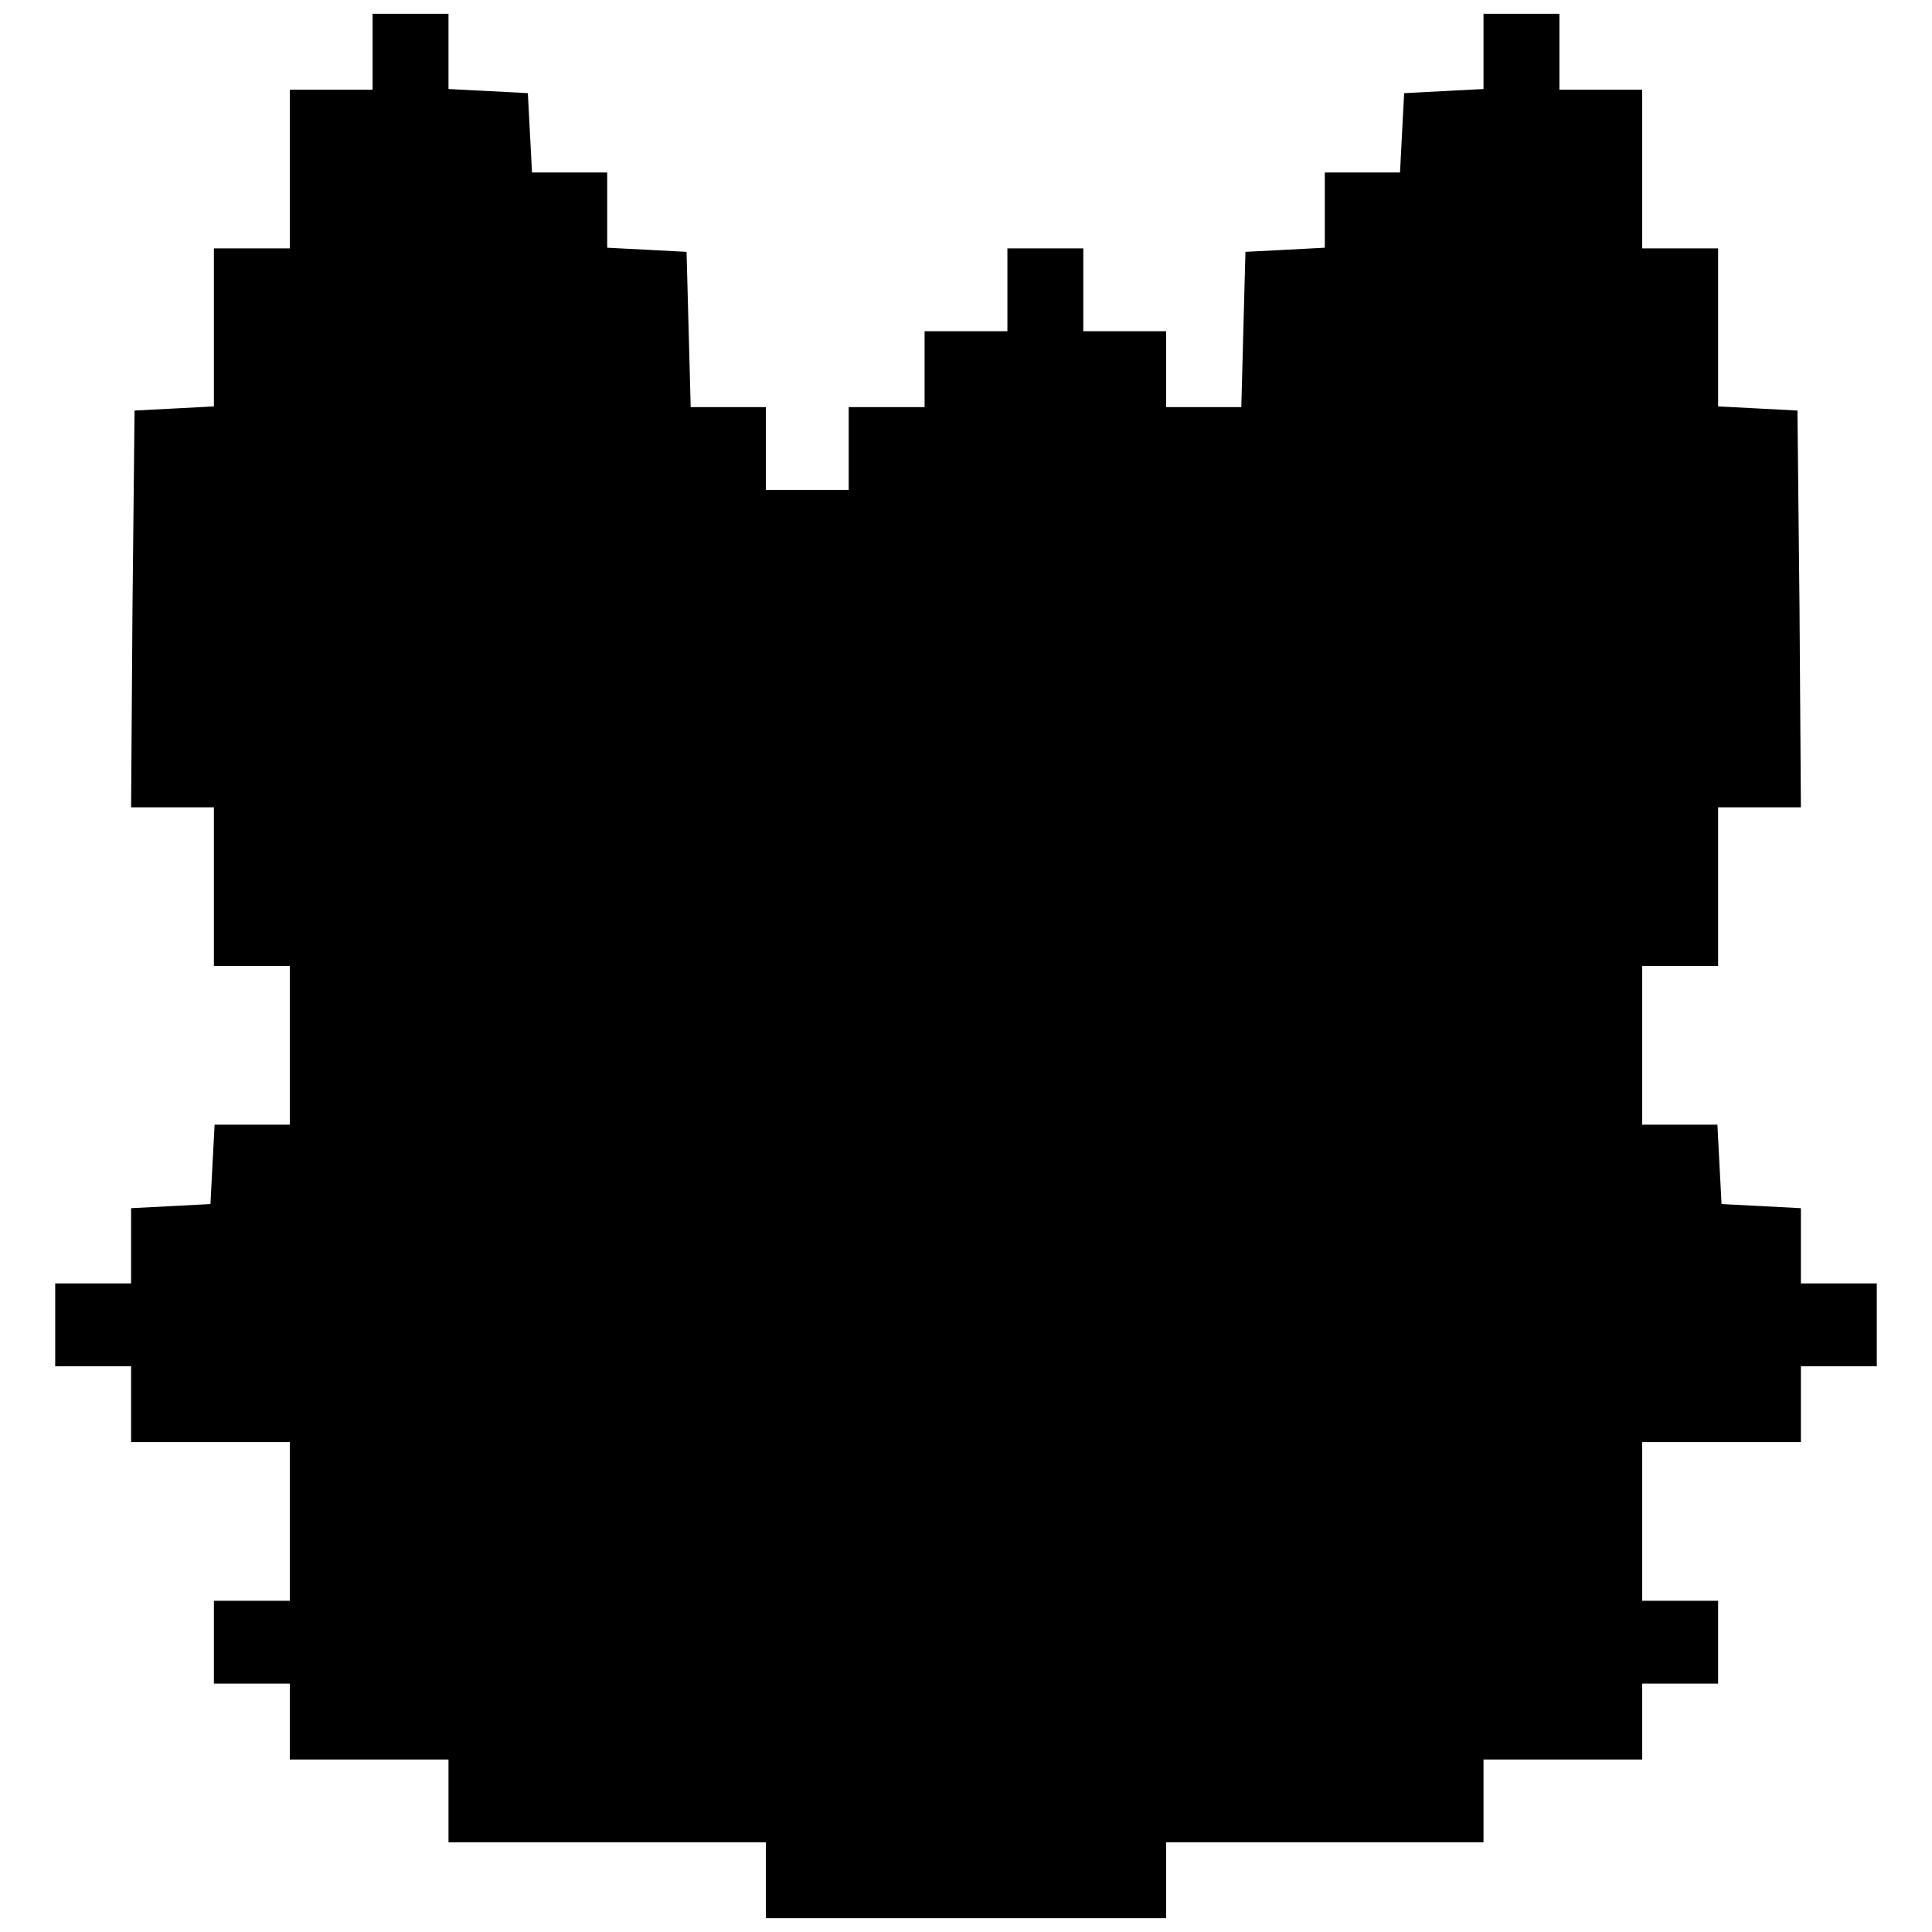
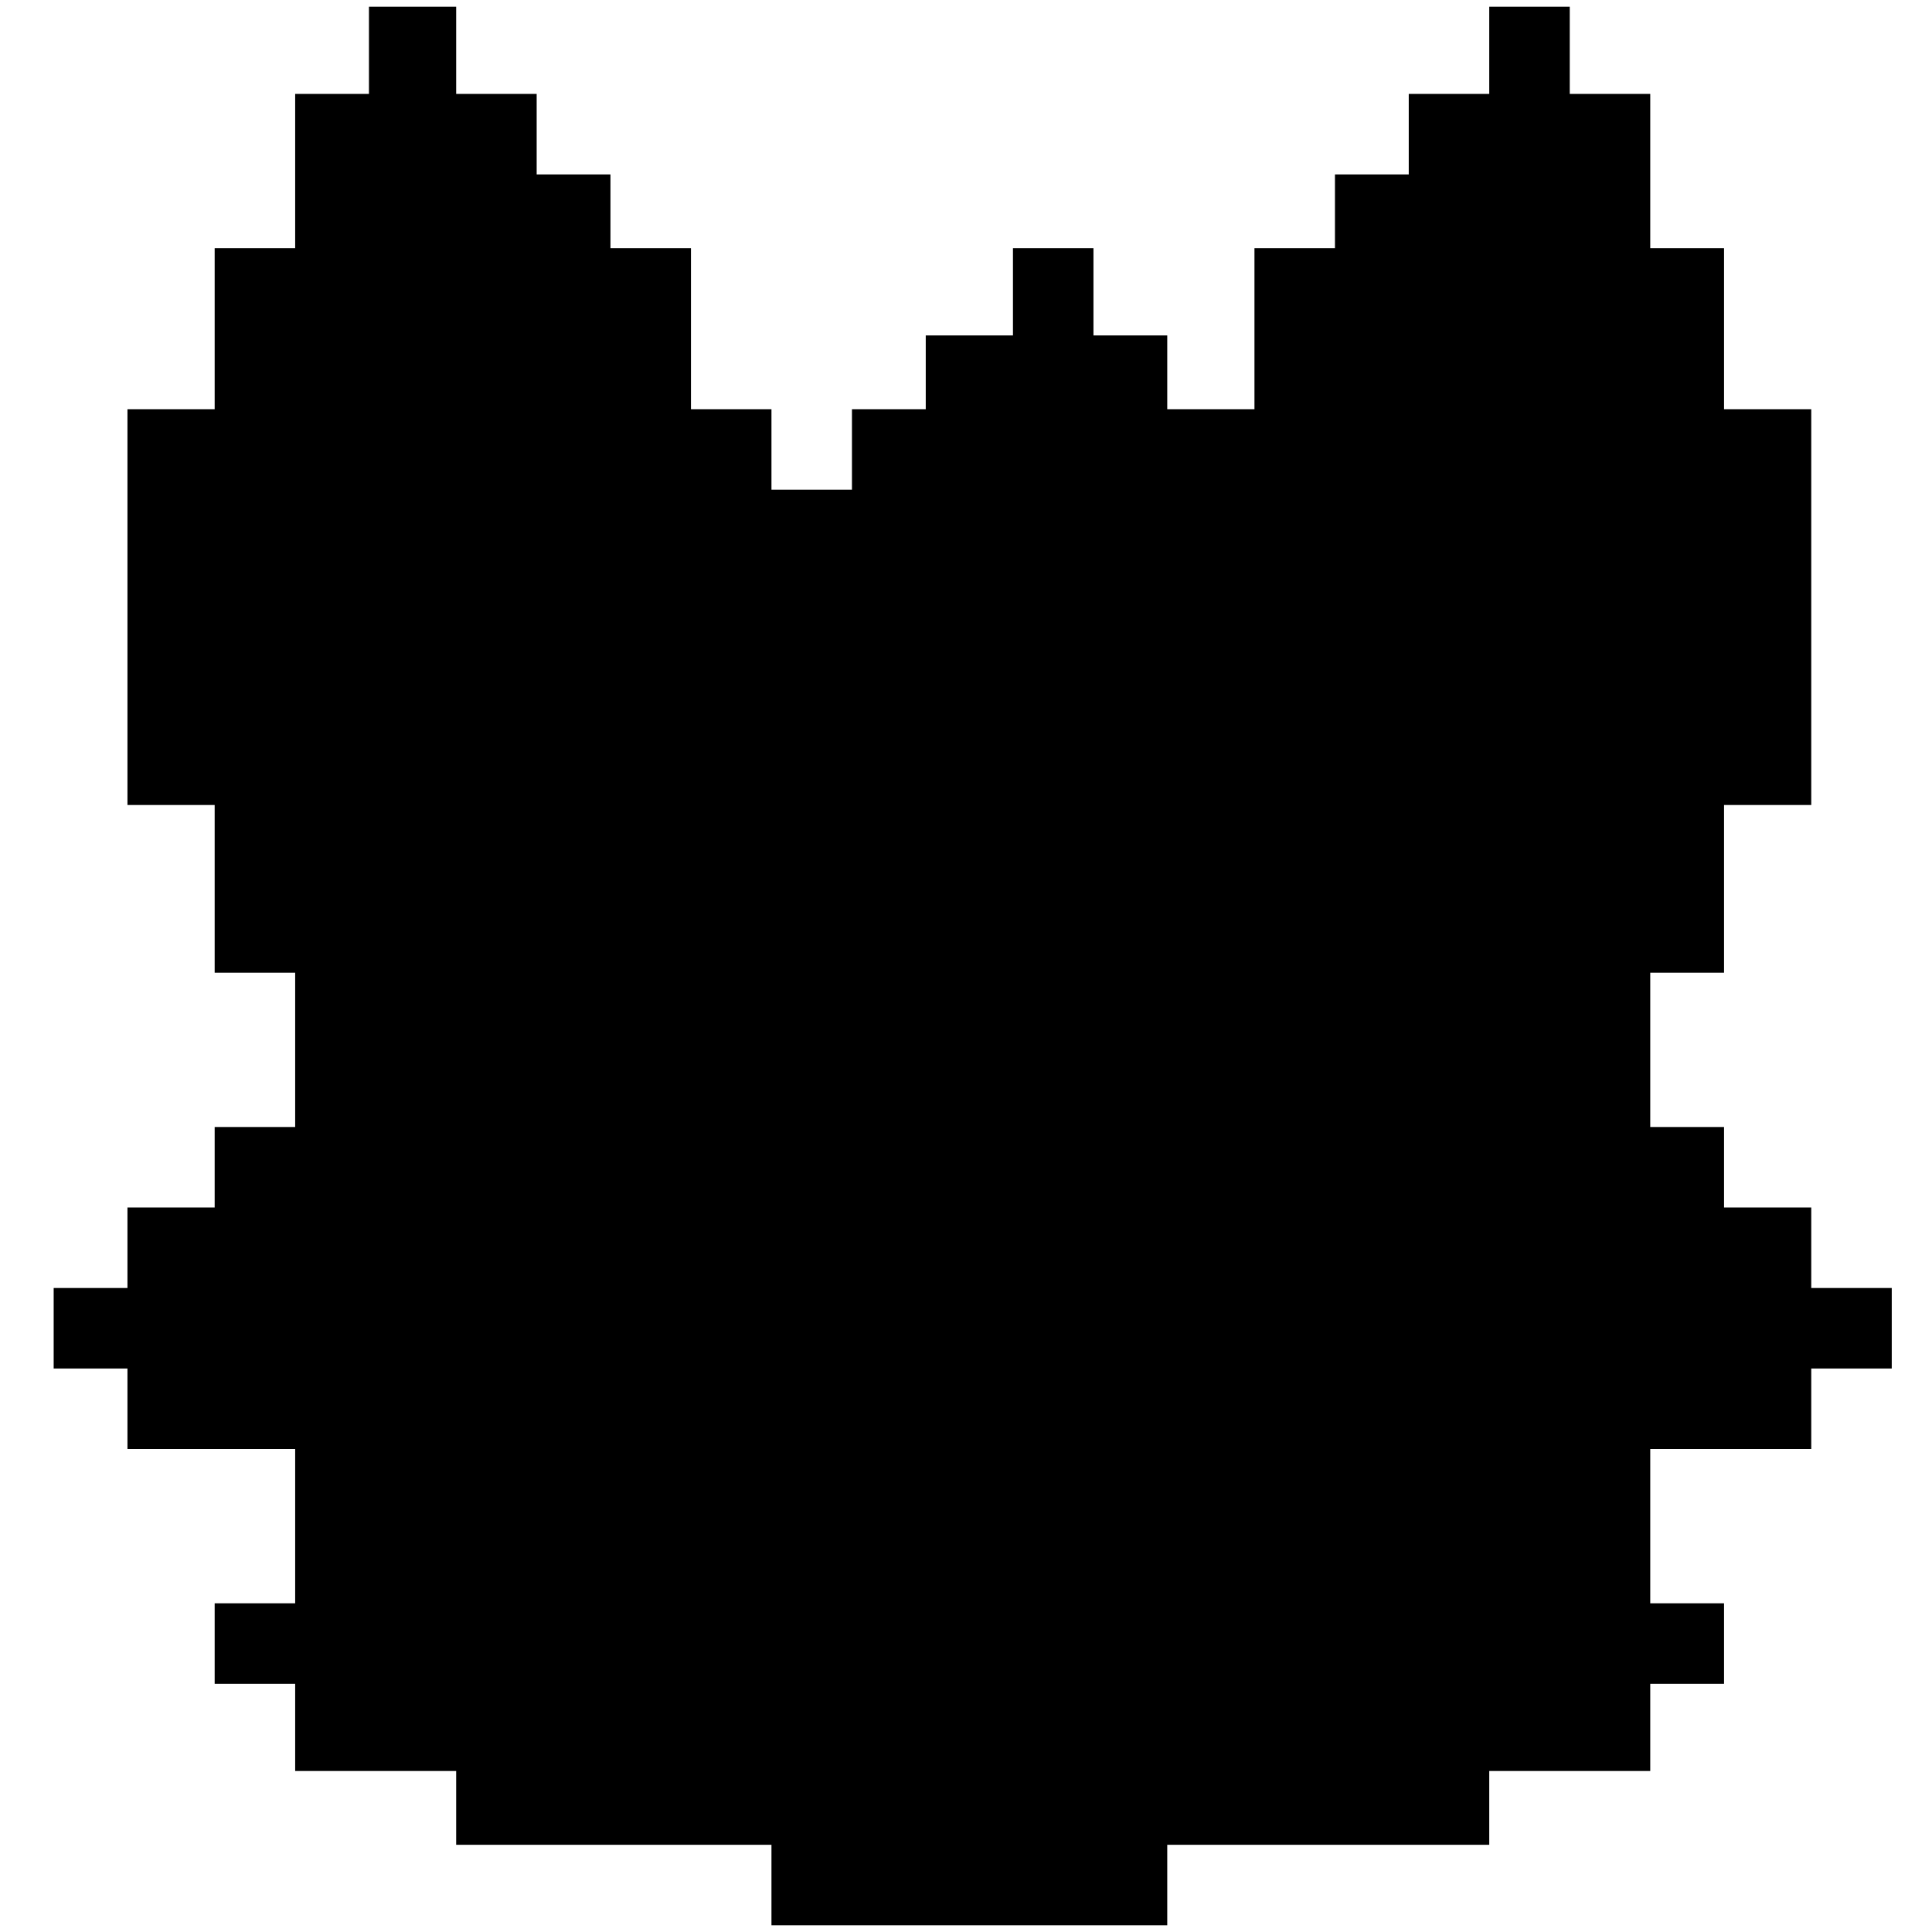
- <svg xmlns="http://www.w3.org/2000/svg" version="1.0" width="280pt" height="280pt" viewBox="0 0 280 280" preserveAspectRatio="xMidYMid meet">
-   <g transform="translate(0,280) scale(0.1,-0.1)" fill="#000000" stroke="none">
-     <path d="M540 2725 l0 -55 -60 0 -60 0 0 -115 0 -115 -55 0 -55 0 0 -115 0 -114 -57 -3 -58 -3 -3 -287 -2 -288 60 0 60 0 0 -115 0 -115 55 0 55 0 0 -115 0 -115 -55 0 -54 0 -3 -57 -3 -58 -57 -3 -58 -3 0 -54 0 -55 -55 0 -55 0 0 -60 0 -60 55 0 55 0 0 -55 0 -55 115 0 115 0 0 -115 0 -115 -55 0 -55 0 0 -60 0 -60 55 0 55 0 0 -55 0 -55 115 0 115 0 0 -60 0 -60 230 0 230 0 0 -55 0 -55 290 0 290 0 0 55 0 55 230 0 230 0 0 60 0 60 115 0 115 0 0 55 0 55 55 0 55 0 0 60 0 60 -55 0 -55 0 0 115 0 115 115 0 115 0 0 55 0 55 55 0 55 0 0 60 0 60 -55 0 -55 0 0 55 0 54 -57 3 -58 3 -3 57 -3 58 -54 0 -55 0 0 115 0 115 55 0 55 0 0 115 0 115 60 0 60 0 -2 288 -3 287 -57 3 -58 3 0 114 0 115 -55 0 -55 0 0 115 0 115 -60 0 -60 0 0 55 0 55 -55 0 -55 0 0 -55 0 -54 -57 -3 -58 -3 -3 -57 -3 -58 -54 0 -55 0 0 -55 0 -54 -57 -3 -58 -3 -3 -112 -3 -113 -54 0 -55 0 0 55 0 55 -60 0 -60 0 0 60 0 60 -55 0 -55 0 0 -60 0 -60 -60 0 -60 0 0 -55 0 -55 -55 0 -55 0 0 -60 0 -60 -60 0 -60 0 0 60 0 60 -55 0 -54 0 -3 113 -3 112 -57 3 -58 3 0 54 0 55 -55 0 -54 0 -3 58 -3 57 -57 3 -58 3 0 54 0 55 -55 0 -55 0 0 -55z" />
+ <svg xmlns="http://www.w3.org/2000/svg" version="1.0" width="288pt" height="288pt" viewBox="0 0 288 288" preserveAspectRatio="xMidYMid meet">
+   <g transform="translate(0,288) scale(0.1,-0.1)" fill="#000000" stroke="none">
+     <path d="M550 2805 l0 -65 -55 0 -55 0 0 -115 0 -115 -60 0 -60 0 0 -120 0 -120 -65 0 -65 0 0 -295 0 -295 65 0 65 0 0 -125 0 -125 60 0 60 0 0 -115 0 -115 -60 0 -60 0 0 -60 0 -60 -65 0 -65 0 0 -60 0 -60 -55 0 -55 0 0 -60 0 -60 55 0 55 0 0 -60 0 -60 125 0 125 0 0 -115 0 -115 -60 0 -60 0 0 -60 0 -60 60 0 60 0 0 -65 0 -65 120 0 120 0 0 -55 0 -55 235 0 235 0 0 -60 0 -60 295 0 295 0 0 60 0 60 240 0 240 0 0 55 0 55 120 0 120 0 0 65 0 65 55 0 55 0 0 60 0 60 -55 0 -55 0 0 115 0 115 120 0 120 0 0 60 0 60 60 0 60 0 0 60 0 60 -60 0 -60 0 0 60 0 60 -65 0 -65 0 0 60 0 60 -55 0 -55 0 0 115 0 115 55 0 55 0 0 125 0 125 65 0 65 0 0 295 0 295 -65 0 -65 0 0 120 0 120 -55 0 -55 0 0 115 0 115 -60 0 -60 0 0 65 0 65 -60 0 -60 0 0 -65 0 -65 -60 0 -60 0 0 -60 0 -60 -55 0 -55 0 0 -55 0 -55 -60 0 -60 0 0 -120 0 -120 -65 0 -65 0 0 55 0 55 -55 0 -55 0 0 65 0 65 -60 0 -60 0 0 -65 0 -65 -65 0 -65 0 0 -55 0 -55 -55 0 -55 0 0 -60 0 -60 -60 0 -60 0 0 60 0 60 -60 0 -60 0 0 120 0 120 -60 0 -60 0 0 55 0 55 -55 0 -55 0 0 60 0 60 -60 0 -60 0 0 65 0 65 -65 0 -65 0 0 -65z" />
  </g>
</svg>
